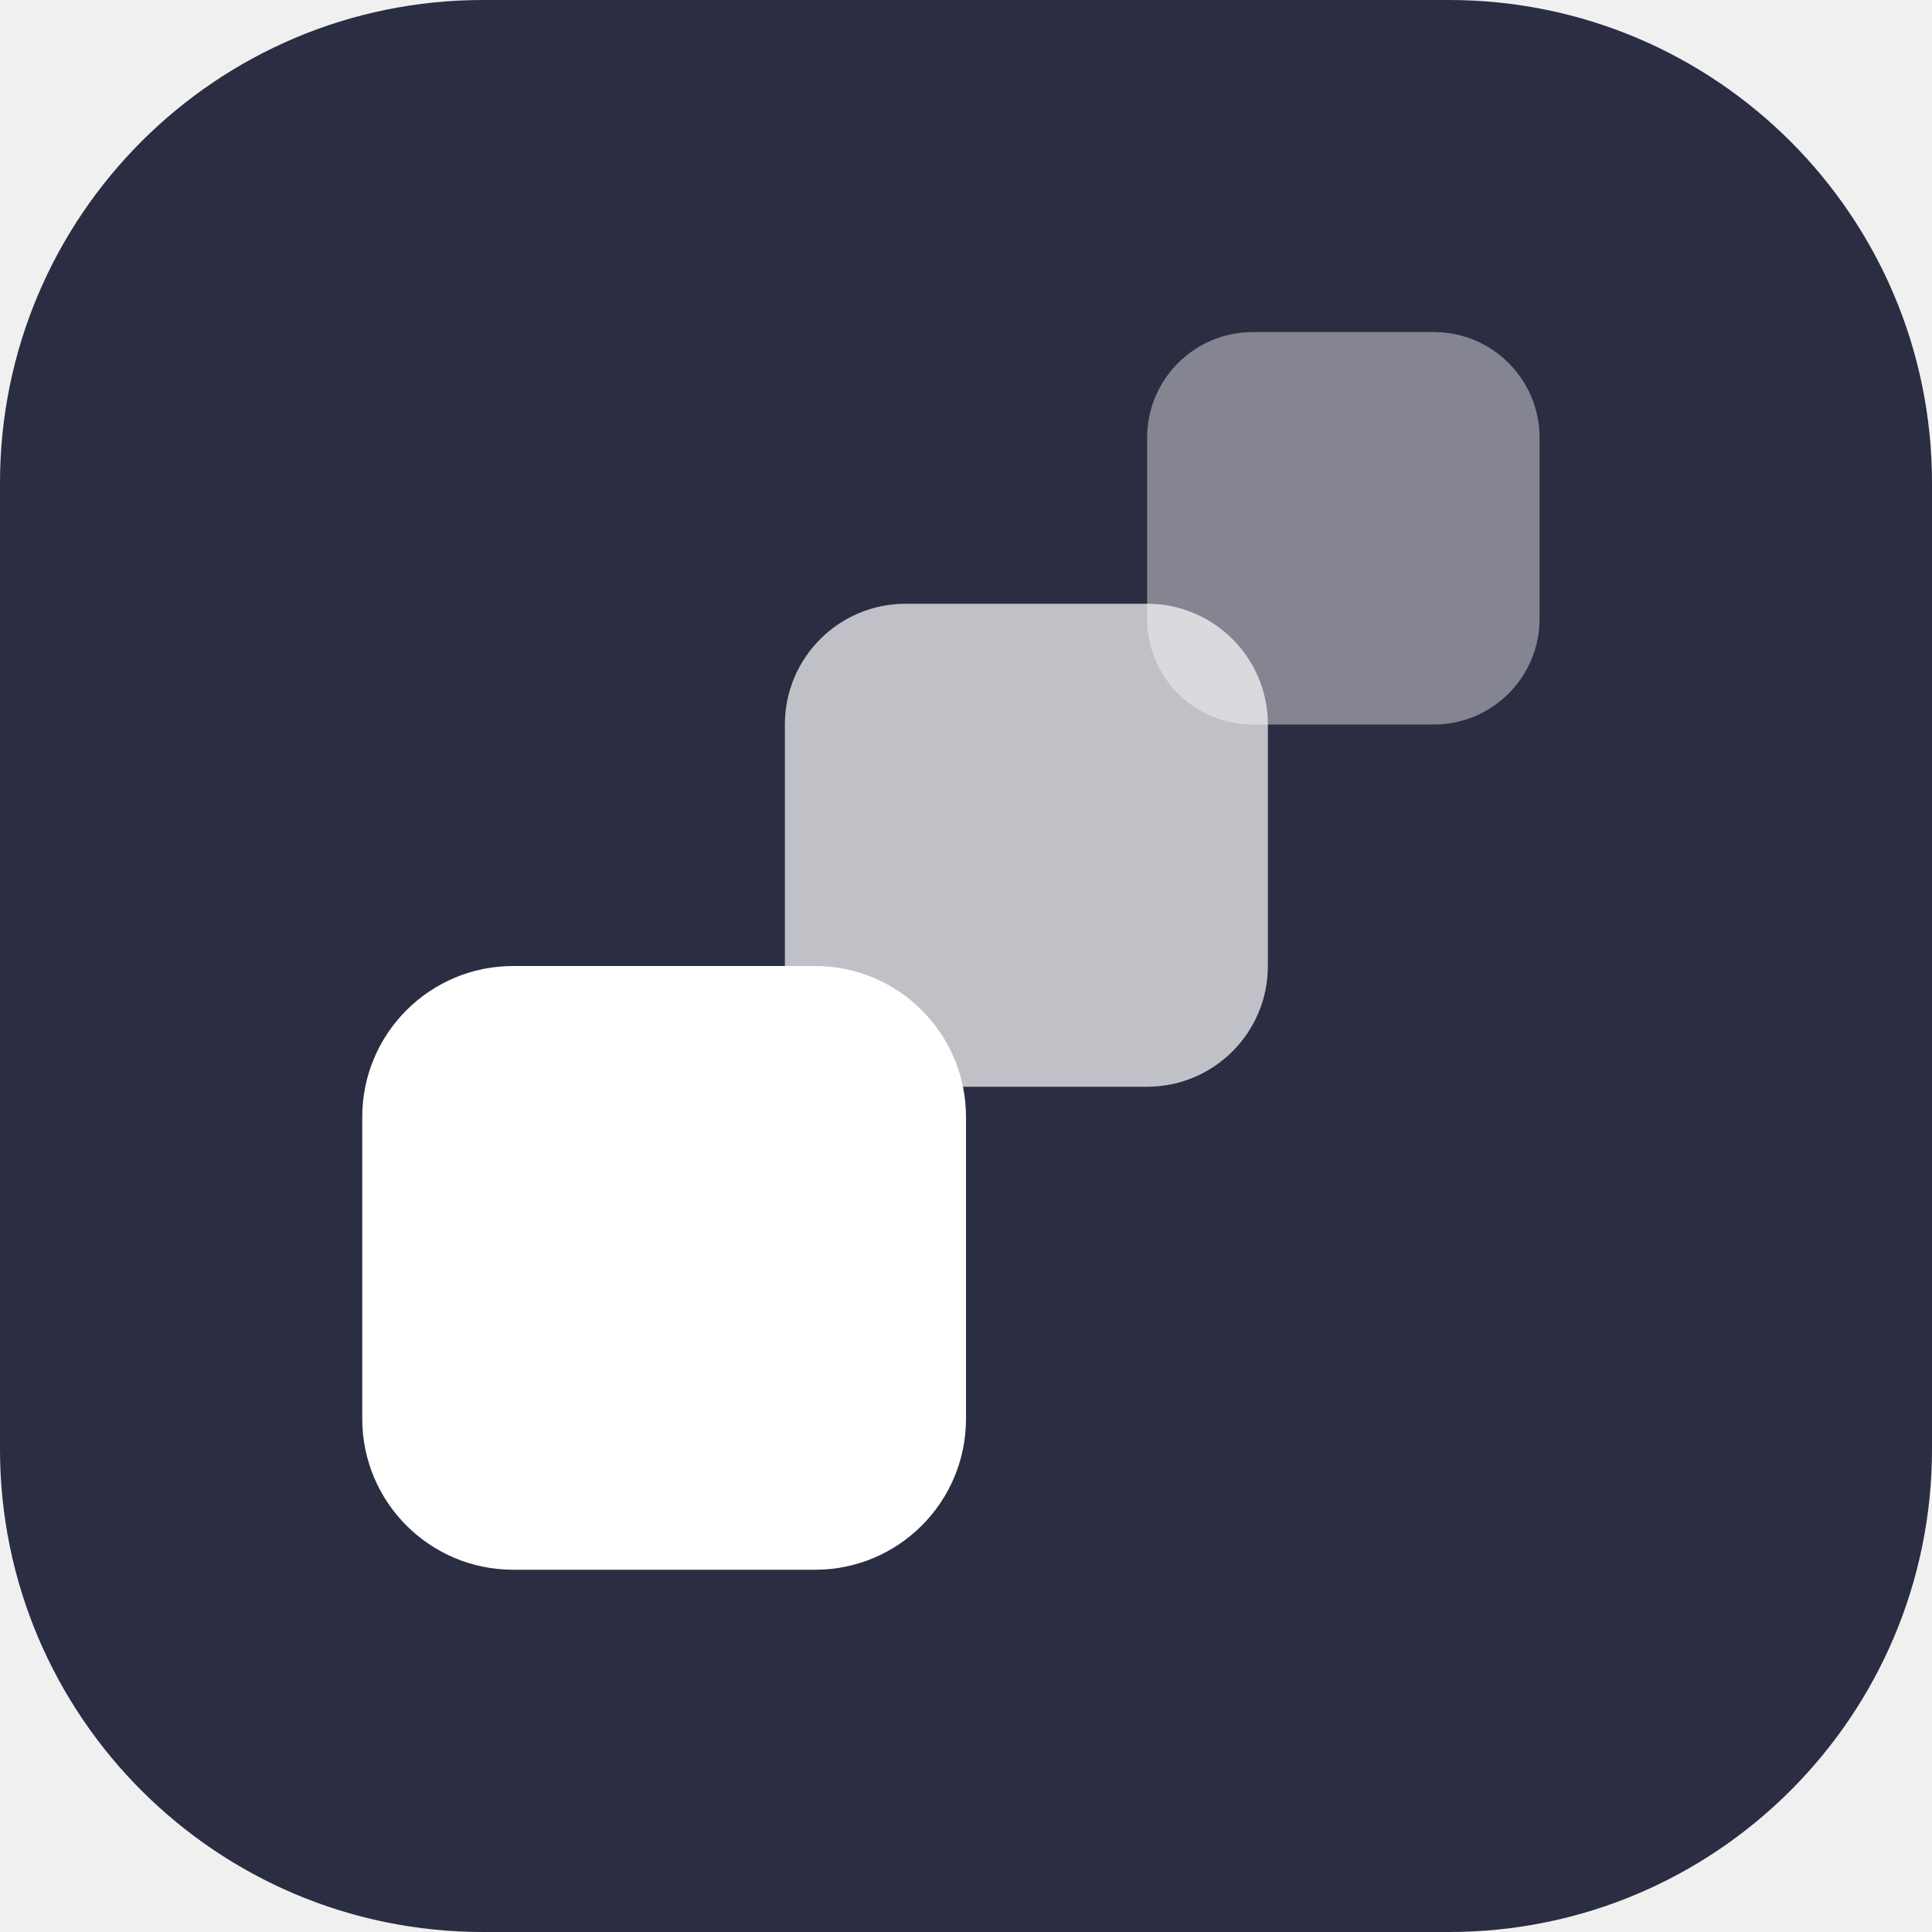
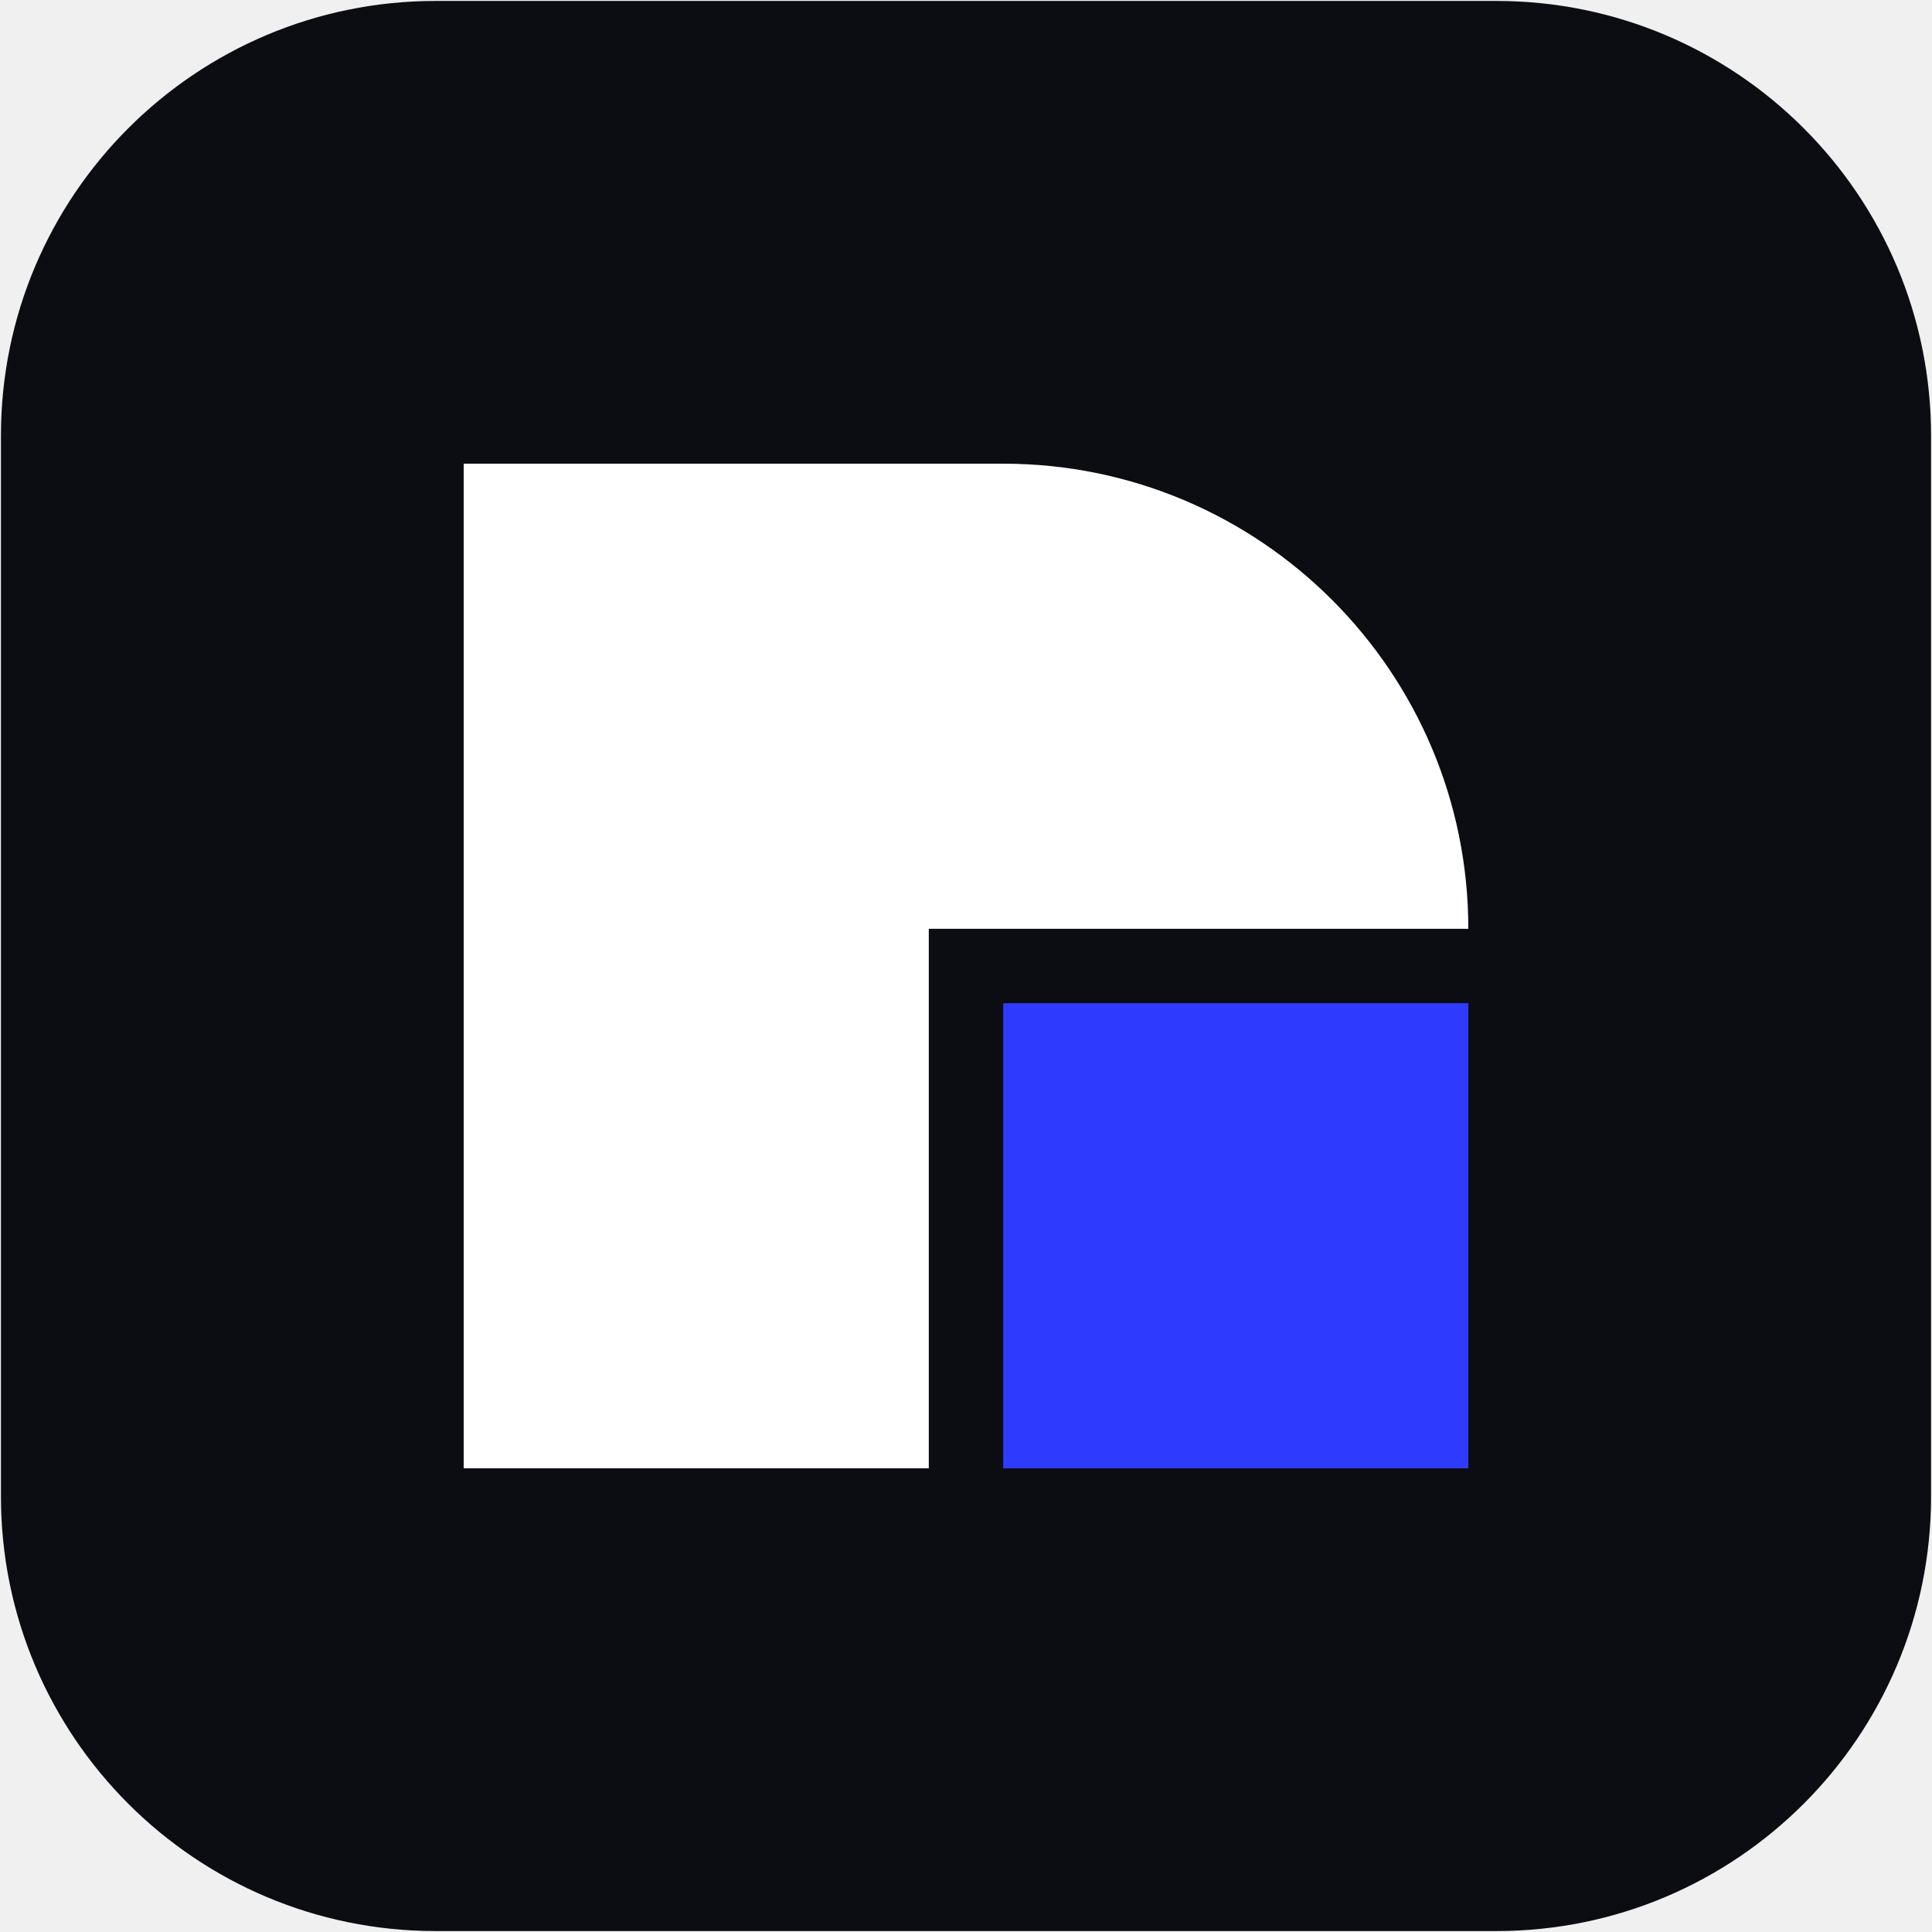
- <svg xmlns="http://www.w3.org/2000/svg" viewBox="0 0 64 64" role="img" aria-label="Pixel Kinetix">
-   <rect width="64" height="64" rx="16" fill="#2B2D42" />
-   <rect x="12" y="32" width="20" height="20" rx="5" fill="#ffffff" />
-   <rect x="26" y="20" width="16" height="16" rx="4" fill="#ffffff" opacity="0.7" />
-   <rect x="38" y="11" width="13" height="13" rx="3.5" fill="#ffffff" opacity="0.42" />
+ <svg xmlns="http://www.w3.org/2000/svg" viewBox="0 0 1024 1024" role="img" aria-label="Pixel Kinetix">
+   <rect x="0.5" y="0.5" width="1023" height="1023" rx="230.4" fill="#0B0D12" />
+   <path fill="#FFFFFF" d="M245.76,245.76 H531.72 A246.52,246.52 0 0 1 778.24,492.28 H492.28 V778.24 H245.76 Z" />
+   <path fill="#2E3BFF" d="M531.72,531.72 H778.24 V778.24 H531.72 Z" />
</svg>
